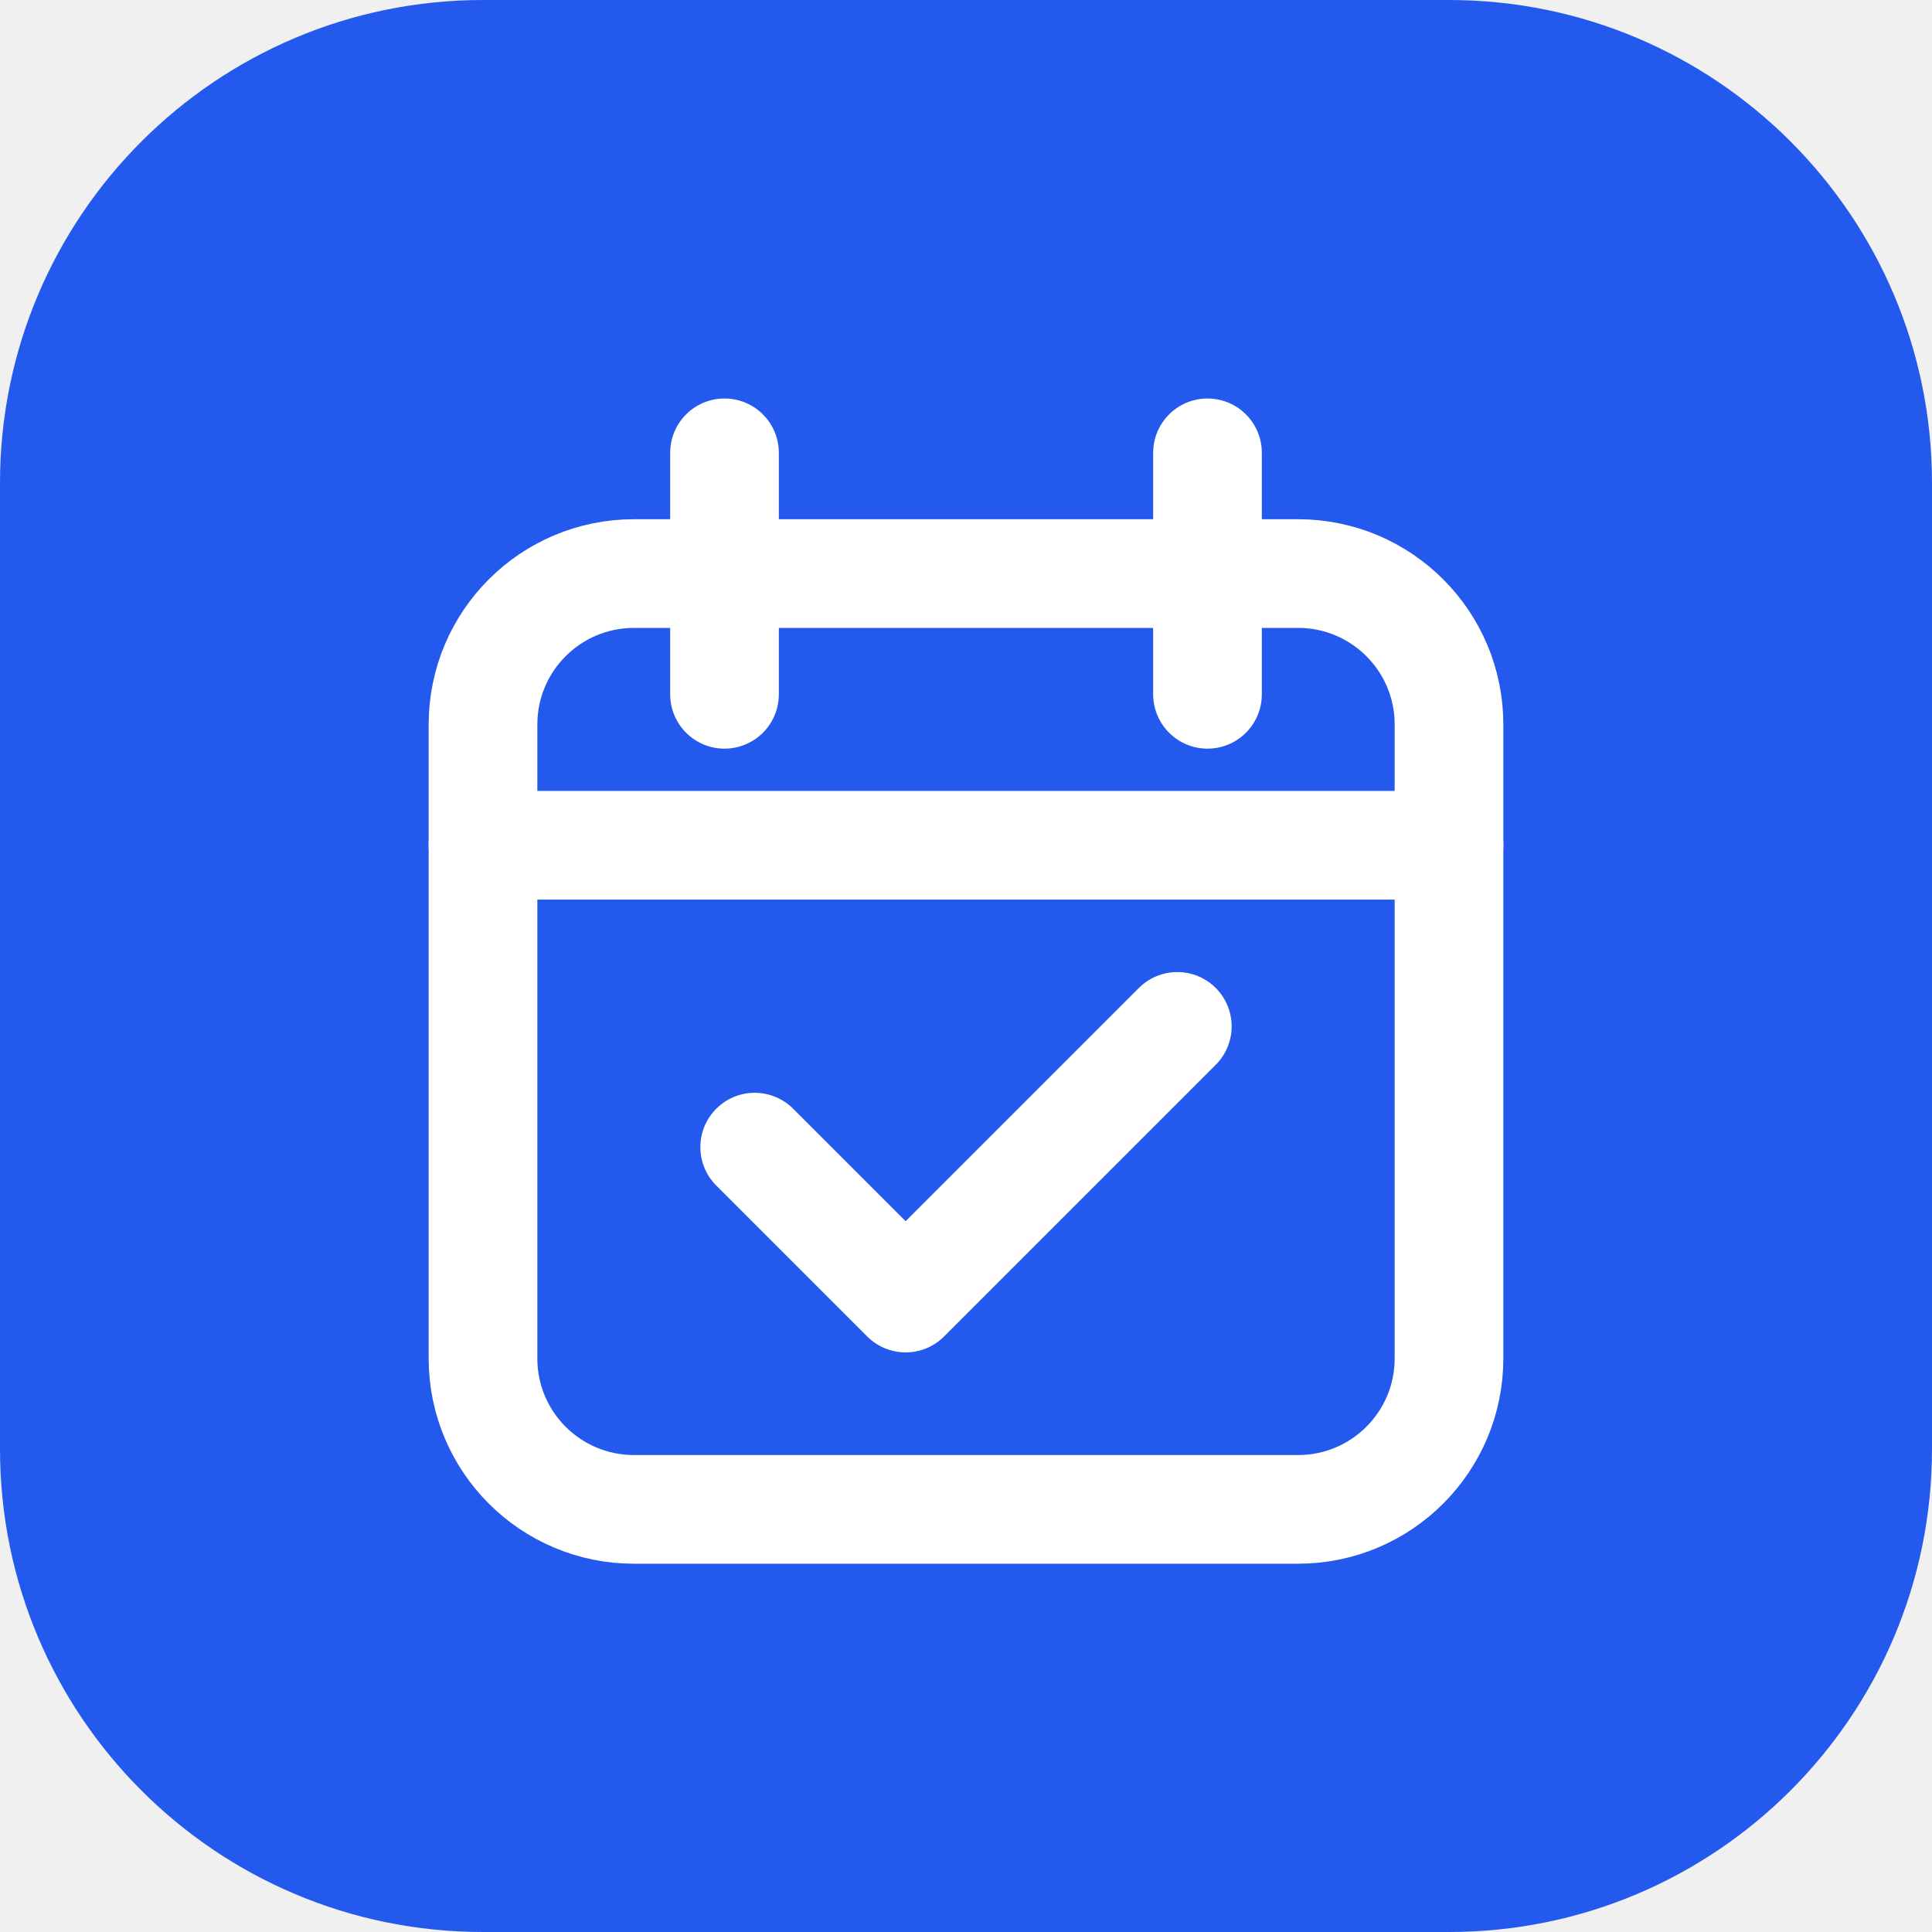
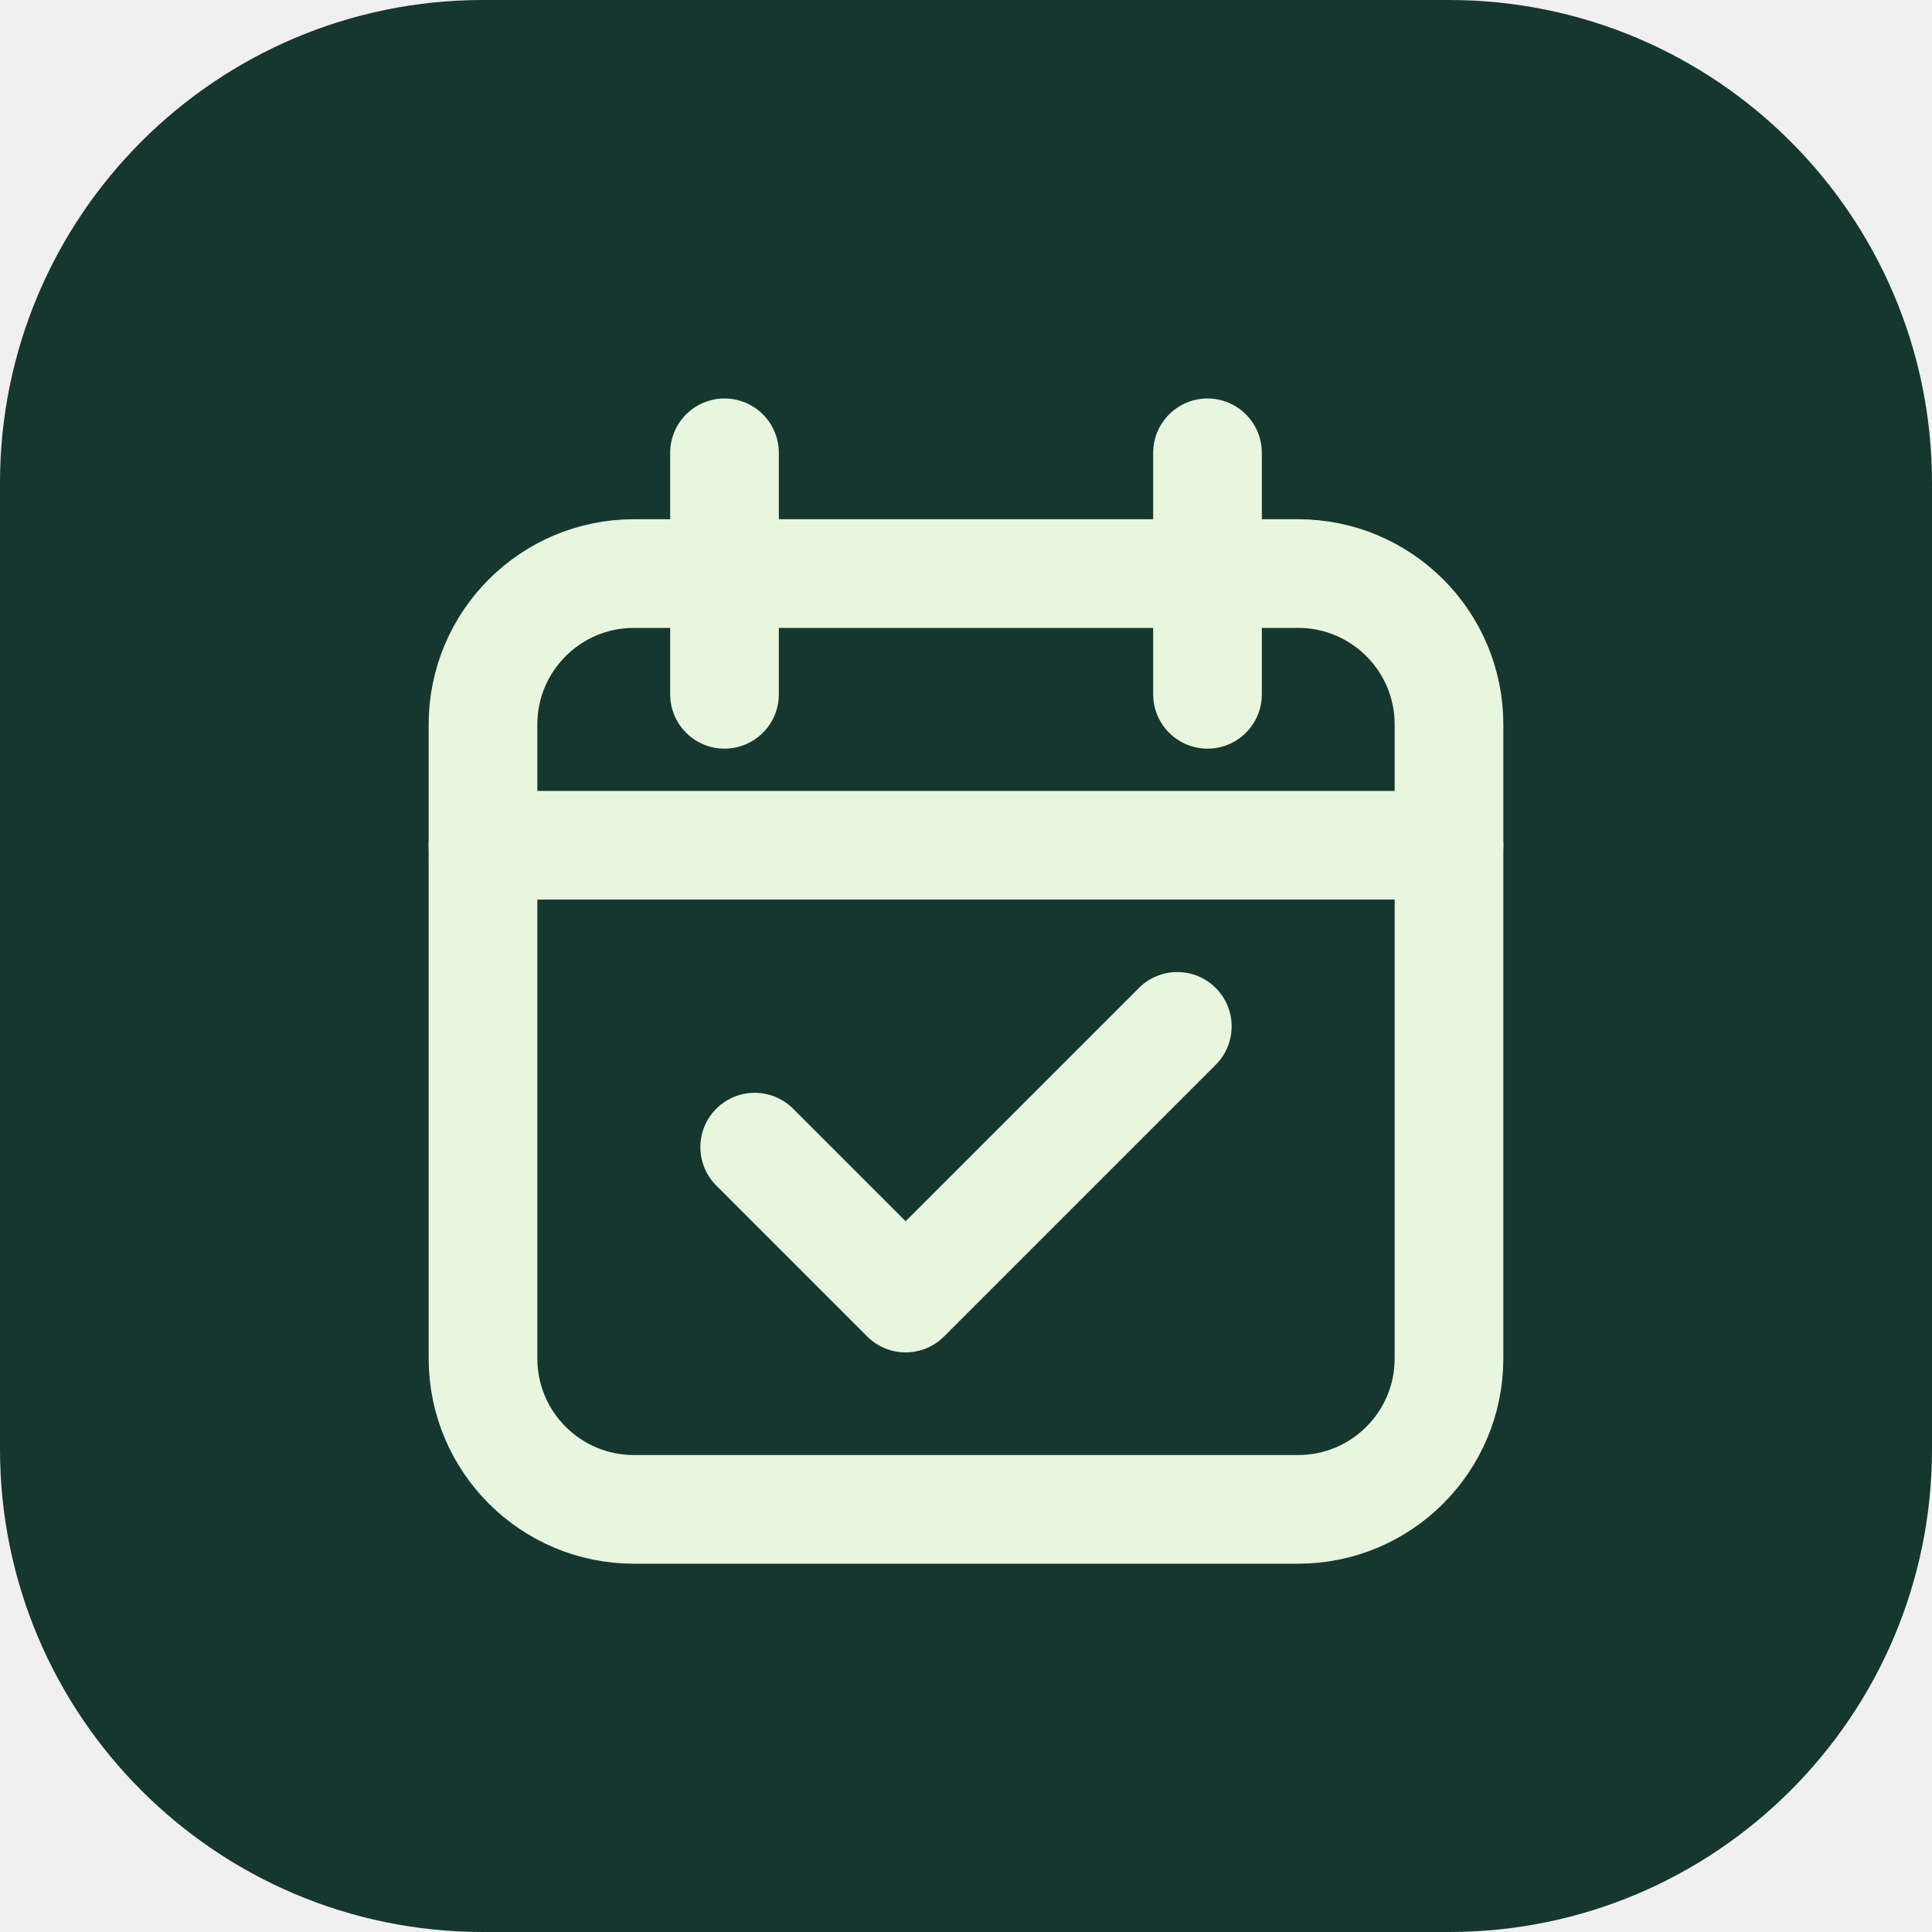
<svg xmlns="http://www.w3.org/2000/svg" width="64" height="64" viewBox="0 0 64 64">
-   <rect width="64" height="64" rx="16" fill="#2459ee" />
-   <g fill="none" stroke="#fff" stroke-width="3.6" stroke-linecap="round" stroke-linejoin="round">
+   <rect width="64" height="64" rx="16" fill="#15372e" />
+   <g fill="none" stroke="#e8f5df" stroke-width="3.6" stroke-linecap="round" stroke-linejoin="round">
    <rect x="16" y="19" width="32" height="31" rx="5" />
    <path d="M24 15v8m16-8v8M16 28h32M25 38l5 5 9-9" />
  </g>
</svg>
